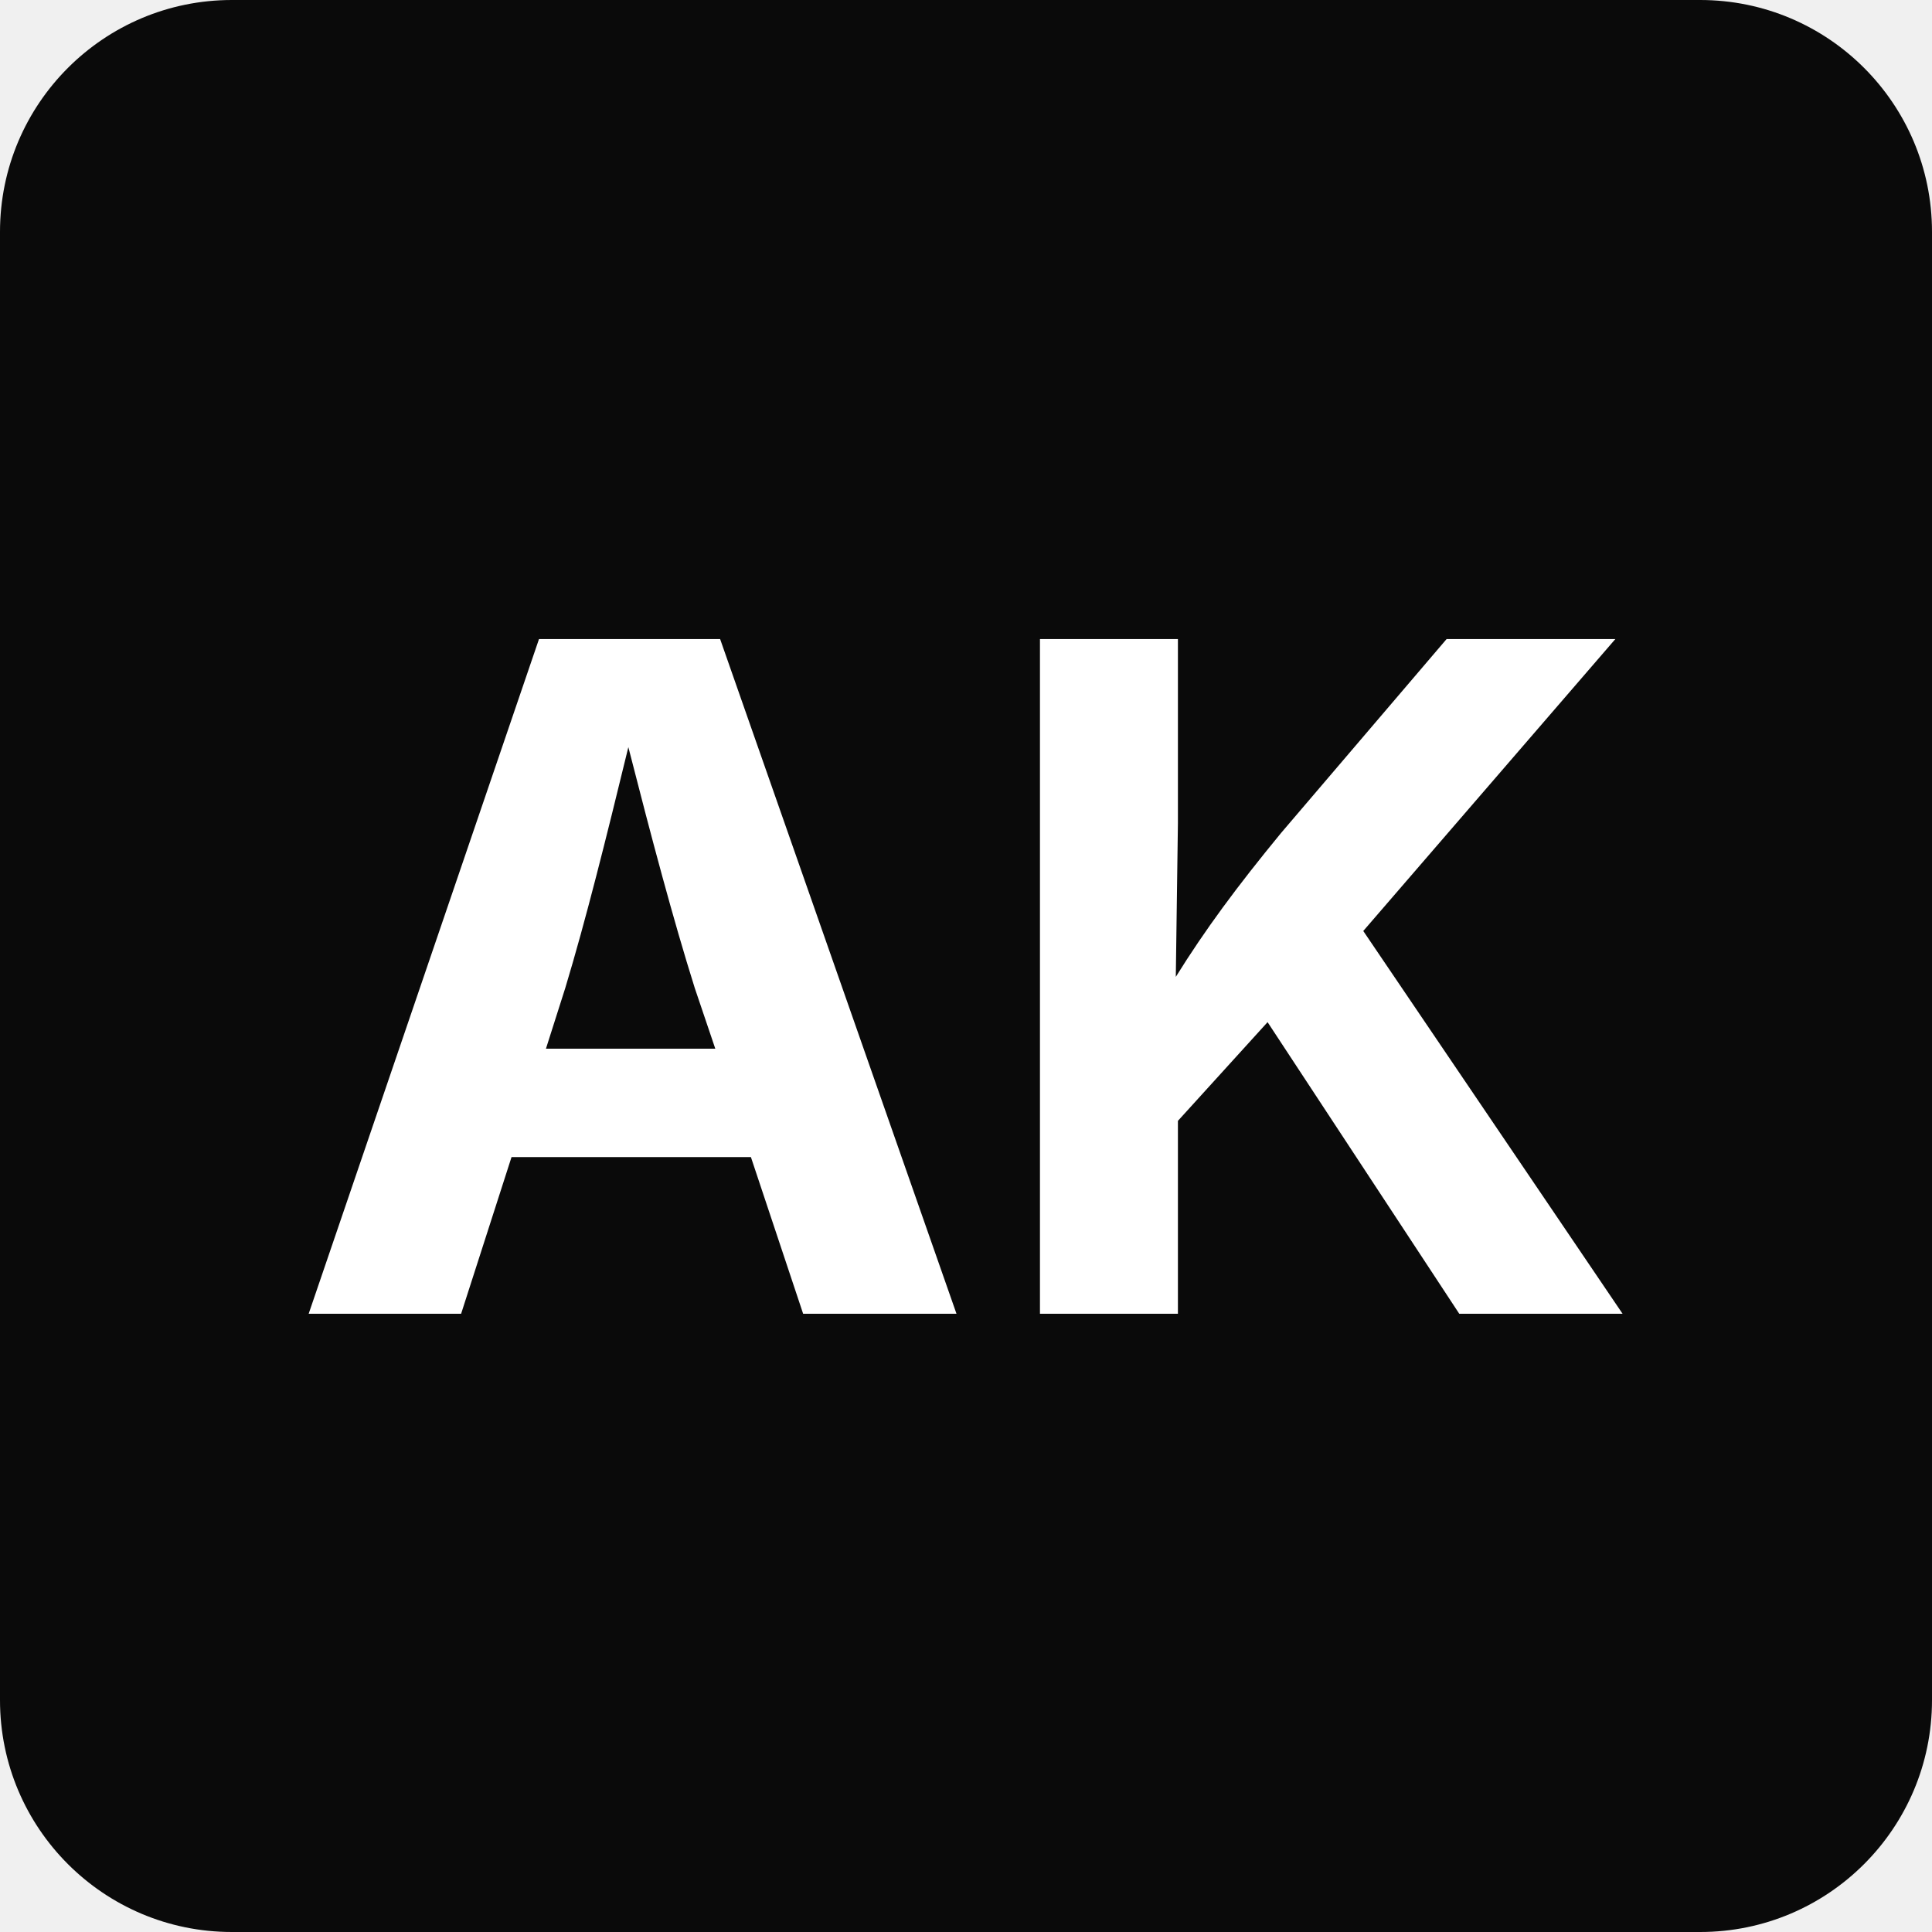
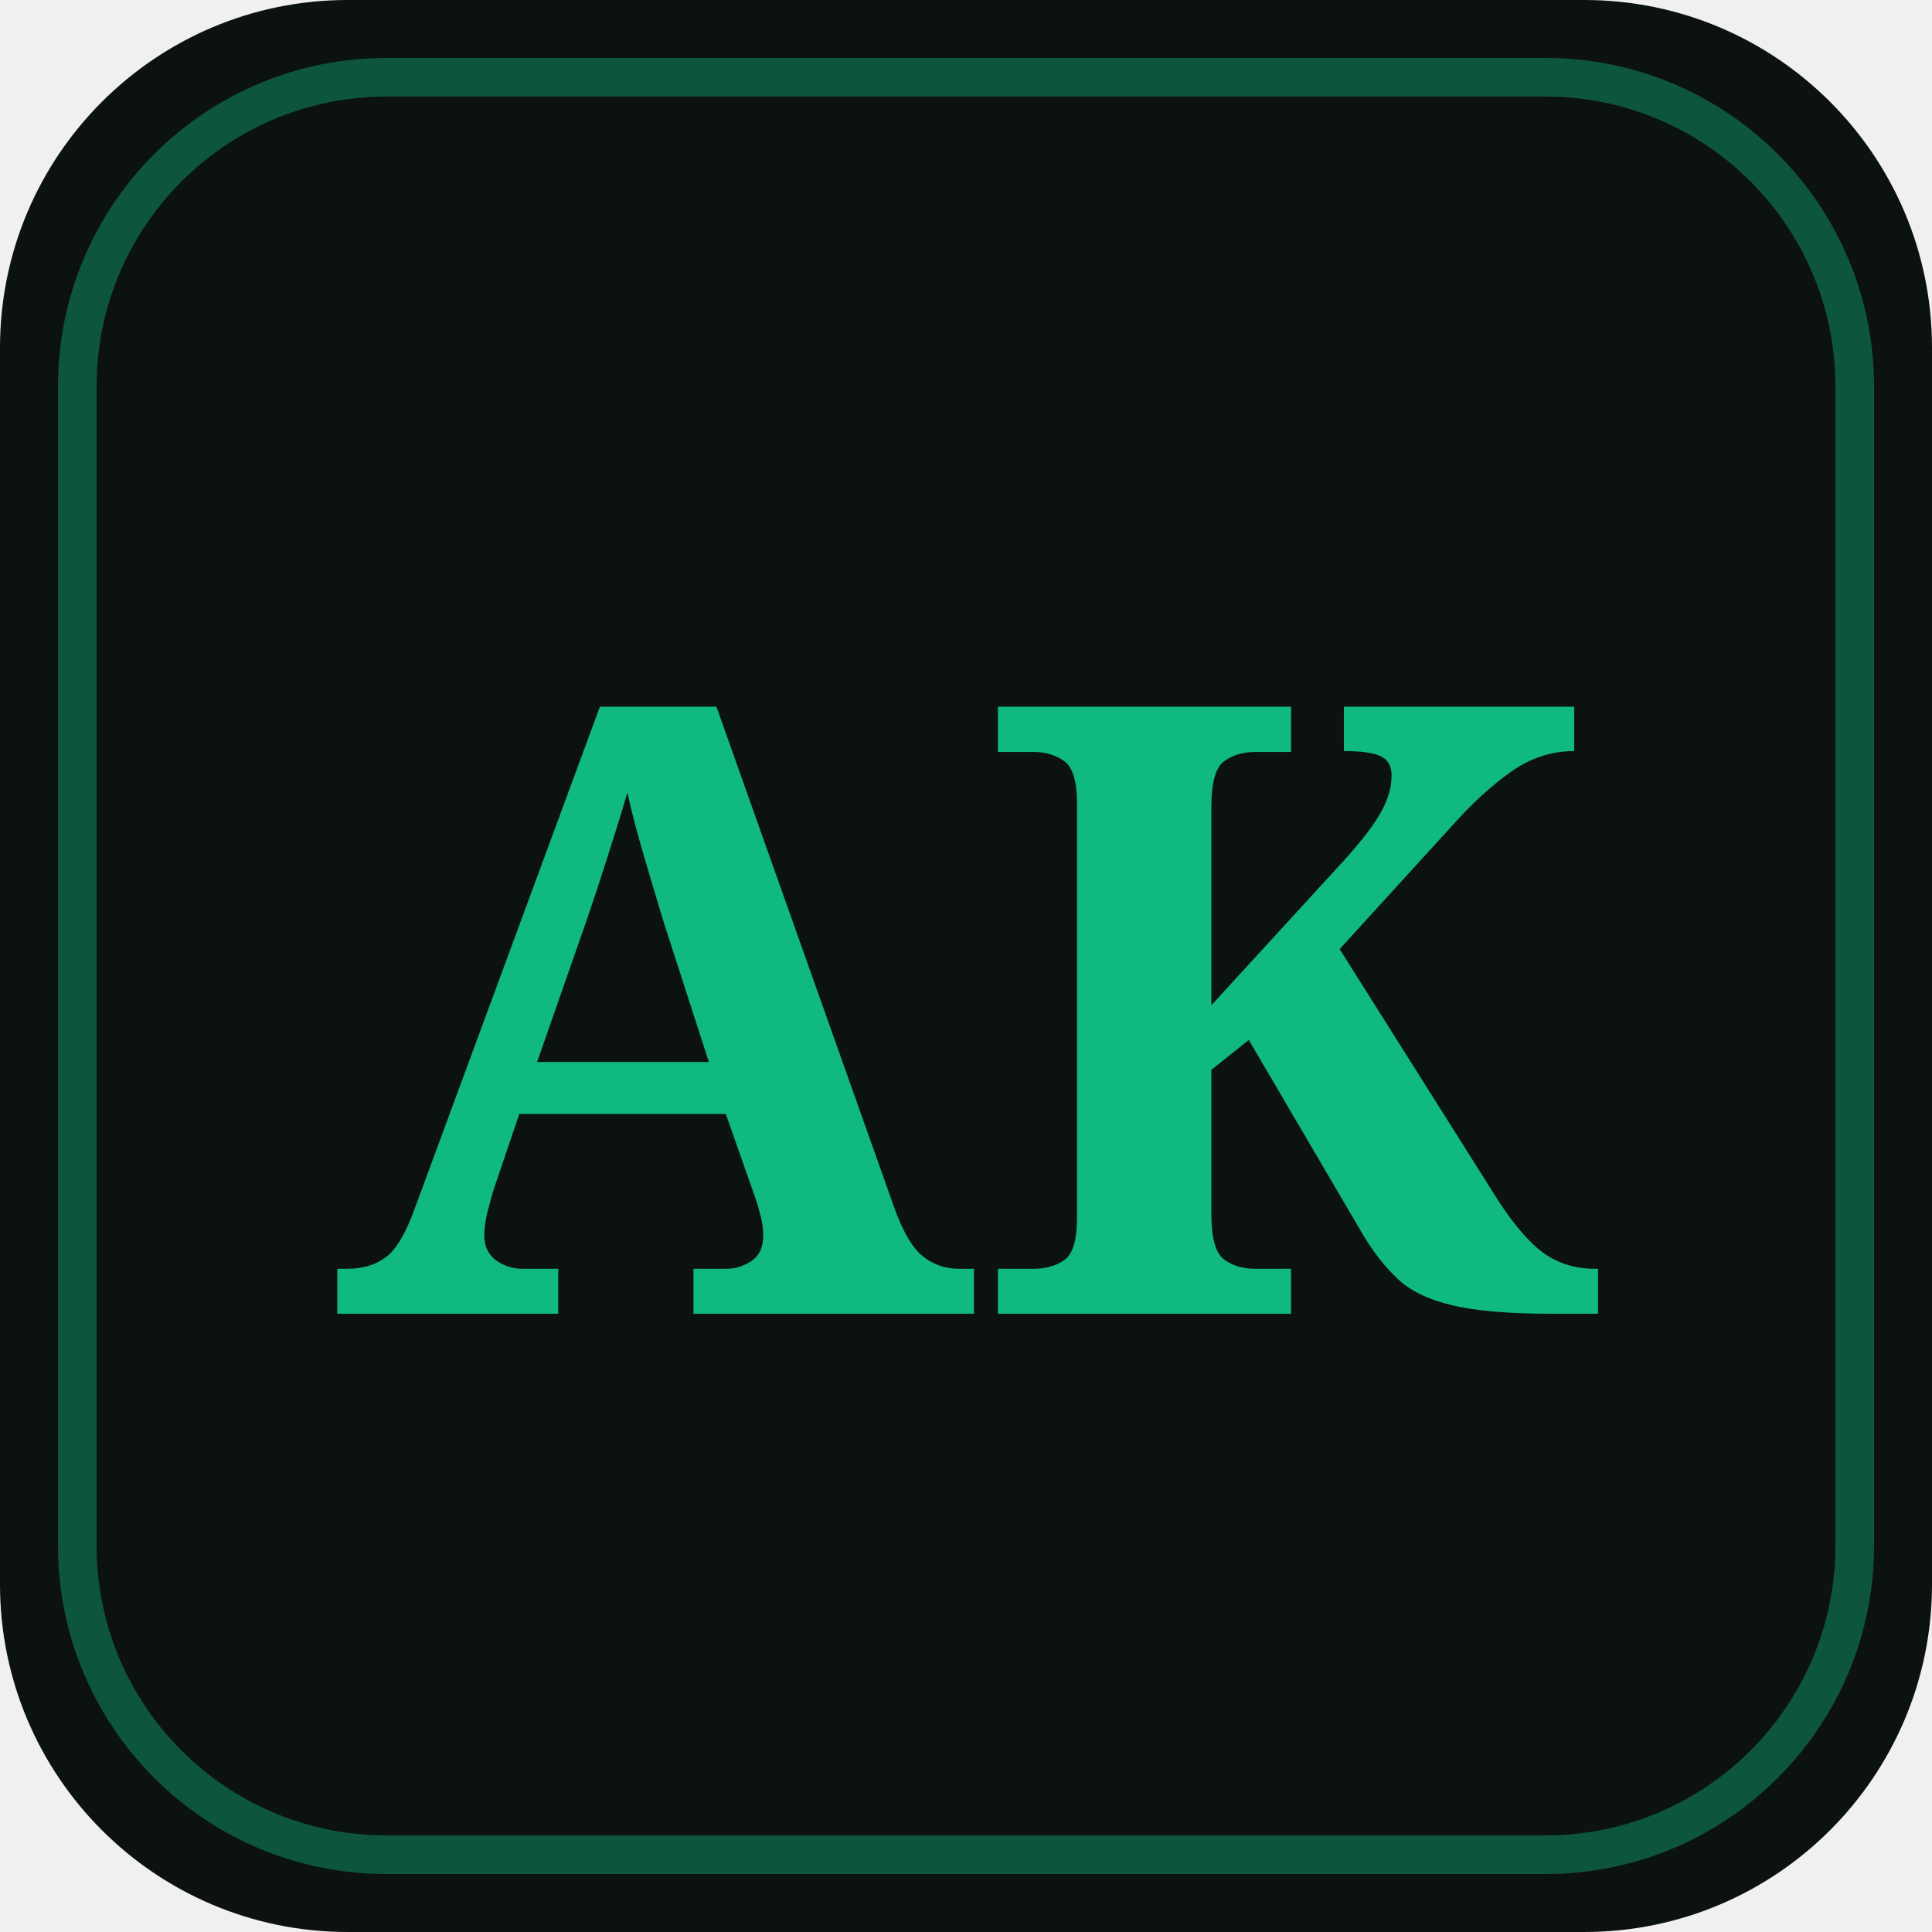
<svg xmlns="http://www.w3.org/2000/svg" viewBox="0 0 100 100">
-   <rect width="100" height="100" rx="12" fill="#0A0A0A" />
-   <text x="50" y="68" font-family="Inter, sans-serif" font-size="48" font-weight="700" fill="#FFFFFF" text-anchor="middle">AK</text>
+   <rect width="100" height="100" rx="18" fill="#0C1210" />
+   <rect x="4" y="4" width="92" height="92" rx="16" fill="none" stroke="#10B981" stroke-width="2" opacity="0.4" />
+   <text x="50" y="68" font-family="Georgia, serif" font-size="44" font-weight="700" fill="#10B981" text-anchor="middle">AK</text>
</svg>
